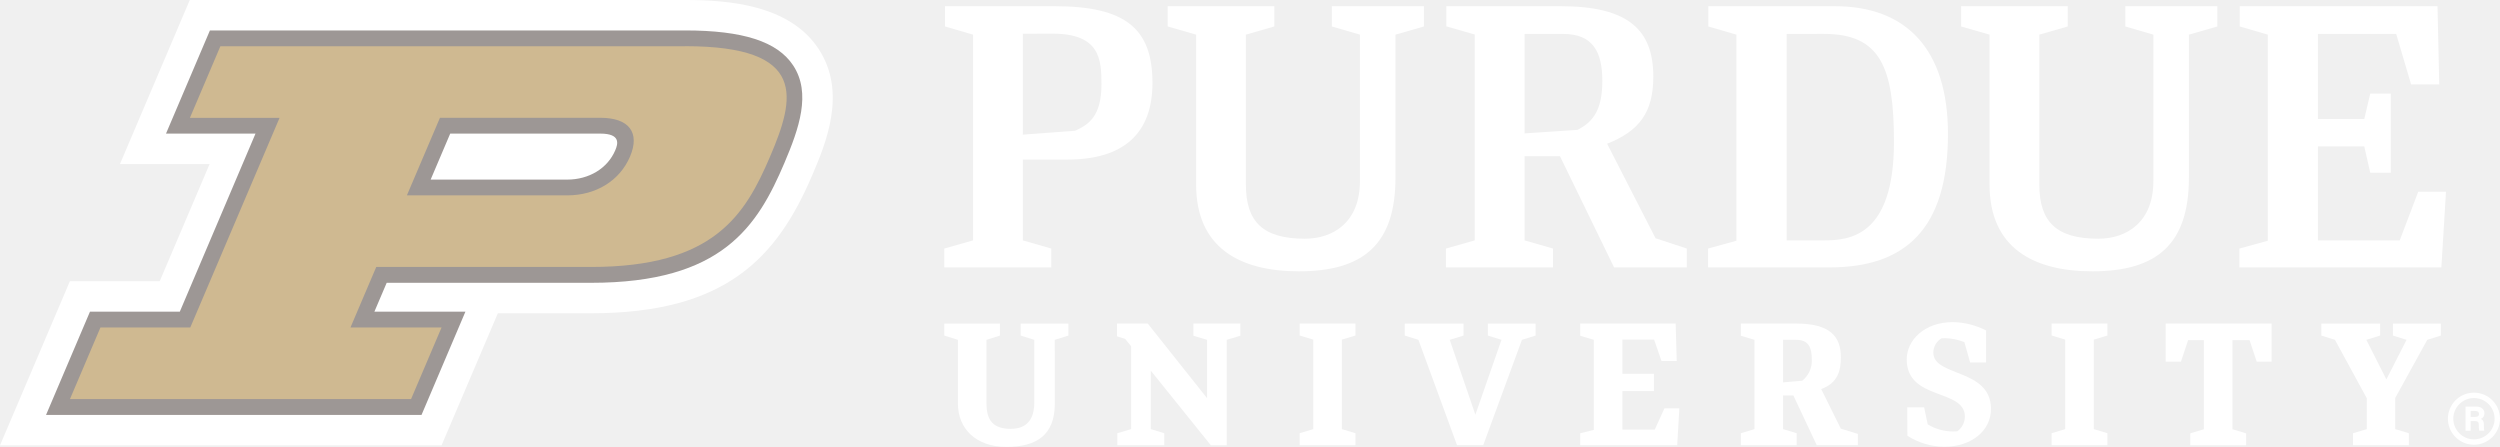
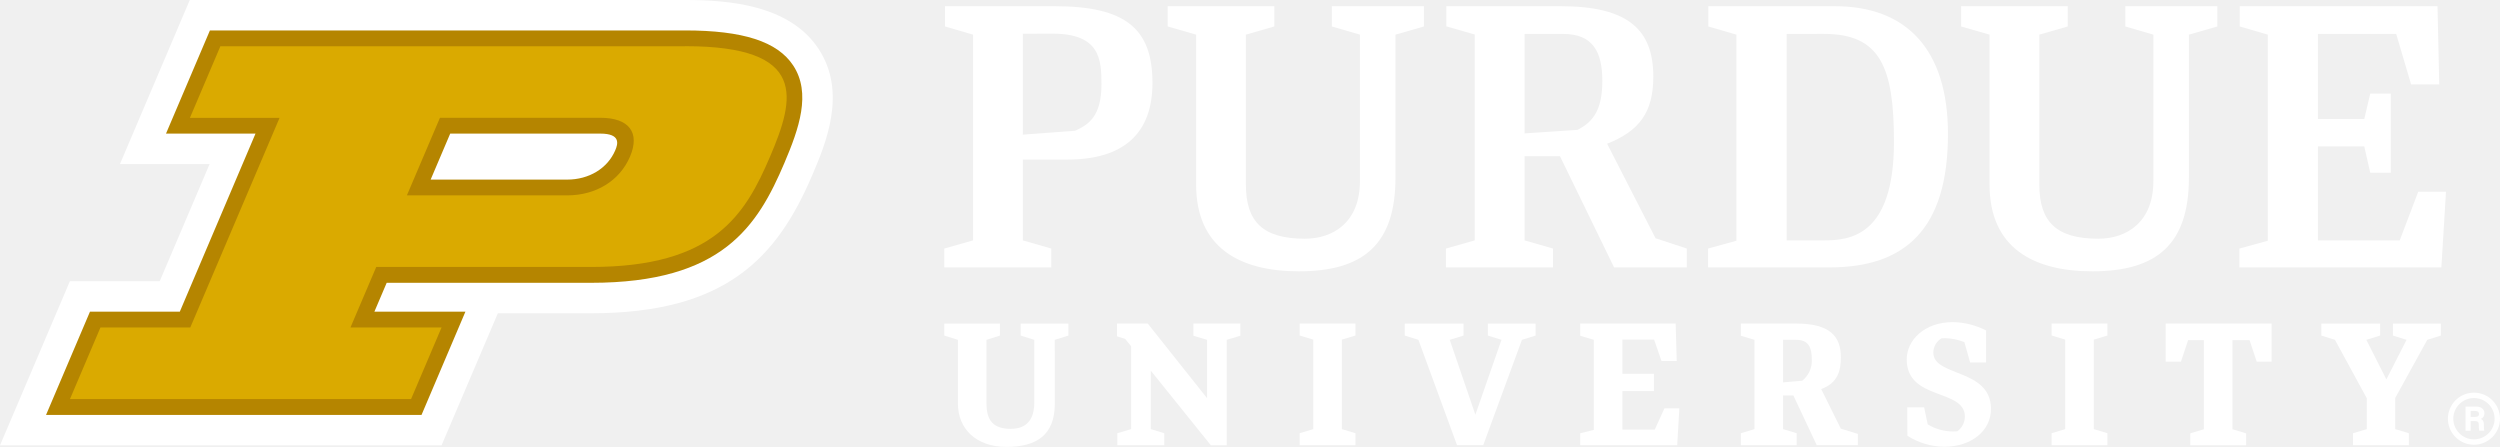
<svg xmlns="http://www.w3.org/2000/svg" id="Layer_1" data-name="Layer 1" viewBox="0 0 837.94 149.79">
  <defs>
-     <style>path:not([class]),polygon:not([class]){fill:#ffffff;}.cls-1{fill:#9d9795;}.cls-2{fill:#cfb991;}</style>
+     <style>path:not([class]),polygon:not([class]){fill:#ffffff;}.cls-1{fill:#b58500;}.cls-2{fill:#daaa00;}</style>
  </defs>
  <path d="M326.15,11.61l-9.41-2.74V2.08H353.5c23.94,0,32.78,7.65,32.78,25.73,0,16.91-9.66,25.68-28.58,25.68H342.83V80.57l9.53,2.74v6.32H316.5V83.31l9.65-2.74Zm16.68-.3V45.13l17.51-1.3c4.35-2,8.84-4.63,8.84-15.55,0-8.25-.39-17-16.4-17Z" />
  <path d="M522.86,52.35H511V80.57l9.52,2.74v6.32H484.65V83.31l9.65-2.74v-69l-9.53-2.74V2.08h38.38c22.75,0,31,8.07,31,23.58,0,12-4.68,18.23-15.48,22.52L554.9,79.86l10.47,3.45v6.32H541ZM511,11.37V44.72l17.72-1.19c5.63-2.79,8.34-7.25,8.34-16.44,0-9.64-3.12-15.72-13.12-15.72Z" />
  <path d="M572.51,83.31,582,80.69V11.61l-9.41-2.74V2.08H615c23.94,0,37.91,14.43,37.91,42.82,0,32.11-14.49,44.73-39.74,44.73H572.51Zm26.33-71.94v69.2h12.53c8.61,0,23.44-1.39,23.44-33,0-24.89-4.47-36.21-23.44-36.21Z" />
  <path d="M353.55,135.24c0,10.64-6.16,14.55-16.24,14.55s-16.24-6-16.24-14.55V113.9l-4.57-1.43v-4h18.66v4l-4.51,1.43v21.34c0,5.5,2.11,8.5,8.11,8.5,2.94,0,7.91-.92,7.91-8.78V113.9l-4.57-1.43v-4h16v4l-4.57,1.43Z" />
  <path d="M385.73,124.25v19.58l4.51,1.38v4H374.5v-4l4.62-1.38V116.05l-2-2.47-2.73-.85v-4.28h10.31l19.87,25V113.9L400,112.53v-4.08h15.74v4.08l-4.56,1.37v35.34h-5.34Z" />
  <path d="M449.76,143.83l4.57,1.38v4H435.61v-4l4.57-1.38v-30l-4.57-1.38v-4h18.72v4l-4.57,1.38Z" />
  <path d="M701.79,143.83l4.57,1.38v4H687.65v-4l4.56-1.38v-30l-4.56-1.38v-4h18.71v4l-4.57,1.38Z" />
  <path d="M497.15,149.19h-8.8L475.41,113.9l-4.57-1.43v-4h19.71v4l-4.63,1.43,8.59,25.1,8.75-25.1-4.57-1.43v-4h16v4l-4.57,1.43Z" />
  <path d="M534.21,113.9l-4.57-1.37v-4.08h32L562,121h-5.11l-2.48-7.18H543.79V125.3h10.57v5.78H543.79V144h10.84l3.25-7.14h5l-.72,12.37H529.64v-4l4.57-1.14Z" />
  <path d="M601.1,132.56h-3.47v11.27l4.57,1.38v4H583.49v-4l4.57-1.38V113.9l-4.57-1.37v-4.08h18.6c11.4,0,14.92,4.41,14.92,11.29,0,4.51-1,8.62-6.59,10.66L617,143.68l5.72,1.76v3.75H608.92Zm-3.47-18.66v14.26l6.44-.55a8.54,8.54,0,0,0,3.2-7.1c0-4.08-1.08-6.61-5.26-6.61Z" />
  <path d="M639.26,136.53h5.66l1.21,5.72a16.46,16.46,0,0,0,8.6,2.37,9.72,9.72,0,0,0,1.32-.06,6.14,6.14,0,0,0,2.53-4.9c0-9.52-19.49-5.28-19.49-19.21,0-6.38,5.84-12.49,15.53-12.49a25.41,25.41,0,0,1,11.06,2.8V121.5h-5.34l-1.93-6.83a18.7,18.7,0,0,0-6.6-1.32,6.7,6.7,0,0,0-1.1.06,5.61,5.61,0,0,0-2.7,4.79c0,8.14,19.32,5.22,19.32,18.88,0,7.37-6.66,12.66-15.63,12.66a23.11,23.11,0,0,1-12.39-3.69Z" />
  <path d="M738.68,114H733.4L731,121.22h-5.11V108.45h35.5v12.77h-5L754,114h-5.73v29.87l4.57,1.38v4H734.12v-4l4.56-1.38Z" />
  <path d="M793.3,133.5l-10.68-19.6-4.57-1.43v-4h19.71v4l-4.62,1.43,6.71,13.27,6.77-13.27-4.57-1.43v-4h16.08v4l-4.57,1.43-10.74,19.49v10.44l4.57,1.38v4H788.68v-4l4.62-1.38Z" />
  <polygon points="810.53 64.26 804.33 80.58 776.92 80.58 776.92 49.08 792.45 49.08 794.45 57.9 801.35 57.9 801.35 31.37 794.45 31.37 792.45 39.88 776.92 39.88 776.92 11.37 803.14 11.37 808.14 28.28 817.58 28.28 816.99 2.08 750.71 2.08 750.71 8.87 760.12 11.61 760.12 80.69 750.59 83.31 750.59 89.63 818.29 89.63 819.84 64.26 810.53 64.26" />
  <path d="M467.73,59.52c0,22.21-10.6,31.42-32.34,31.42-20,0-34.48-8-34.48-29.1V11.61l-9.53-2.74V2.08h35.74V8.87l-9.53,2.74V61.84c0,12.63,5.83,18.17,19.77,18.17,9.62,0,18.46-5.63,18.46-19.33V11.61l-9.41-2.74V2.08h30.85V8.87l-9.53,2.74Z" />
  <path d="M733.67,59.52c0,22.21-10.6,31.42-32.33,31.42-20,0-34.49-8-34.49-29.1V11.61l-9.53-2.74V2.08h35.74V8.87l-9.53,2.74V61.84c0,12.63,5.84,18.17,19.77,18.17,9.62,0,18.46-5.63,18.46-19.33V11.61l-9.41-2.74V2.08H743.2V8.87l-9.53,2.74Z" />
  <path d="M148,149.27,166.87,105H198.1c45.2,0,62.35-18.56,74.21-46.43,4.39-10.31,11.74-27.58,2-42.27S244.19,0,229.61,0h-166L40.2,55H70.25L53.53,94.26H23.42L0,149.27Z" />
  <path class="cls-1" d="M265.84,21.92c-5.28-8-16.8-11.72-36.23-11.72H70.36L55.64,44.78h30L60.27,104.46H30.16L15.43,139.08H141.28L156,104.46H125.49l4.12-9.67H198.1c44.06,0,55.81-19,64.83-40.21,4.85-11.42,9.07-23.34,2.91-32.66M150.9,44.78h50.3c6.94,0,5.94,3.48,5,5.64-2.57,6-8.75,9.78-16.11,9.78H144.34Z" />
  <path class="cls-2" d="M229.61,15.51H73.86l-10.21,24H93.7L63.78,109.76H33.67l-10.22,24H137.78l10.22-24H117.47l8.64-20.28h72c41.27,0,51.65-17.48,60-37s12.83-37-28.44-37m-39.49,50h-53.8l11.08-26h53.8c9.52,0,13.36,4.89,9.91,13s-11.46,13-21,13" />
  <path d="M829.21,149.07a8.73,8.73,0,1,1,8.73-8.73A8.74,8.74,0,0,1,829.21,149.07Zm0-15.65a6.92,6.92,0,1,0,6.92,6.92A6.92,6.92,0,0,0,829.21,133.42Z" />
  <path d="M828.1,141.14v3.24h-1.71v-8.1H830c1.76,0,2.72,1,2.72,2.22a2,2,0,0,1-1.18,1.92c.4.15,1,.56,1,2v.4a6,6,0,0,0,.12,1.54H831a5.75,5.75,0,0,1-.17-1.82v-.12c0-.88-.22-1.3-1.52-1.3Zm0-1.4h1.47c1,0,1.33-.37,1.33-1s-.43-1-1.29-1H828.1Z" />
</svg>
